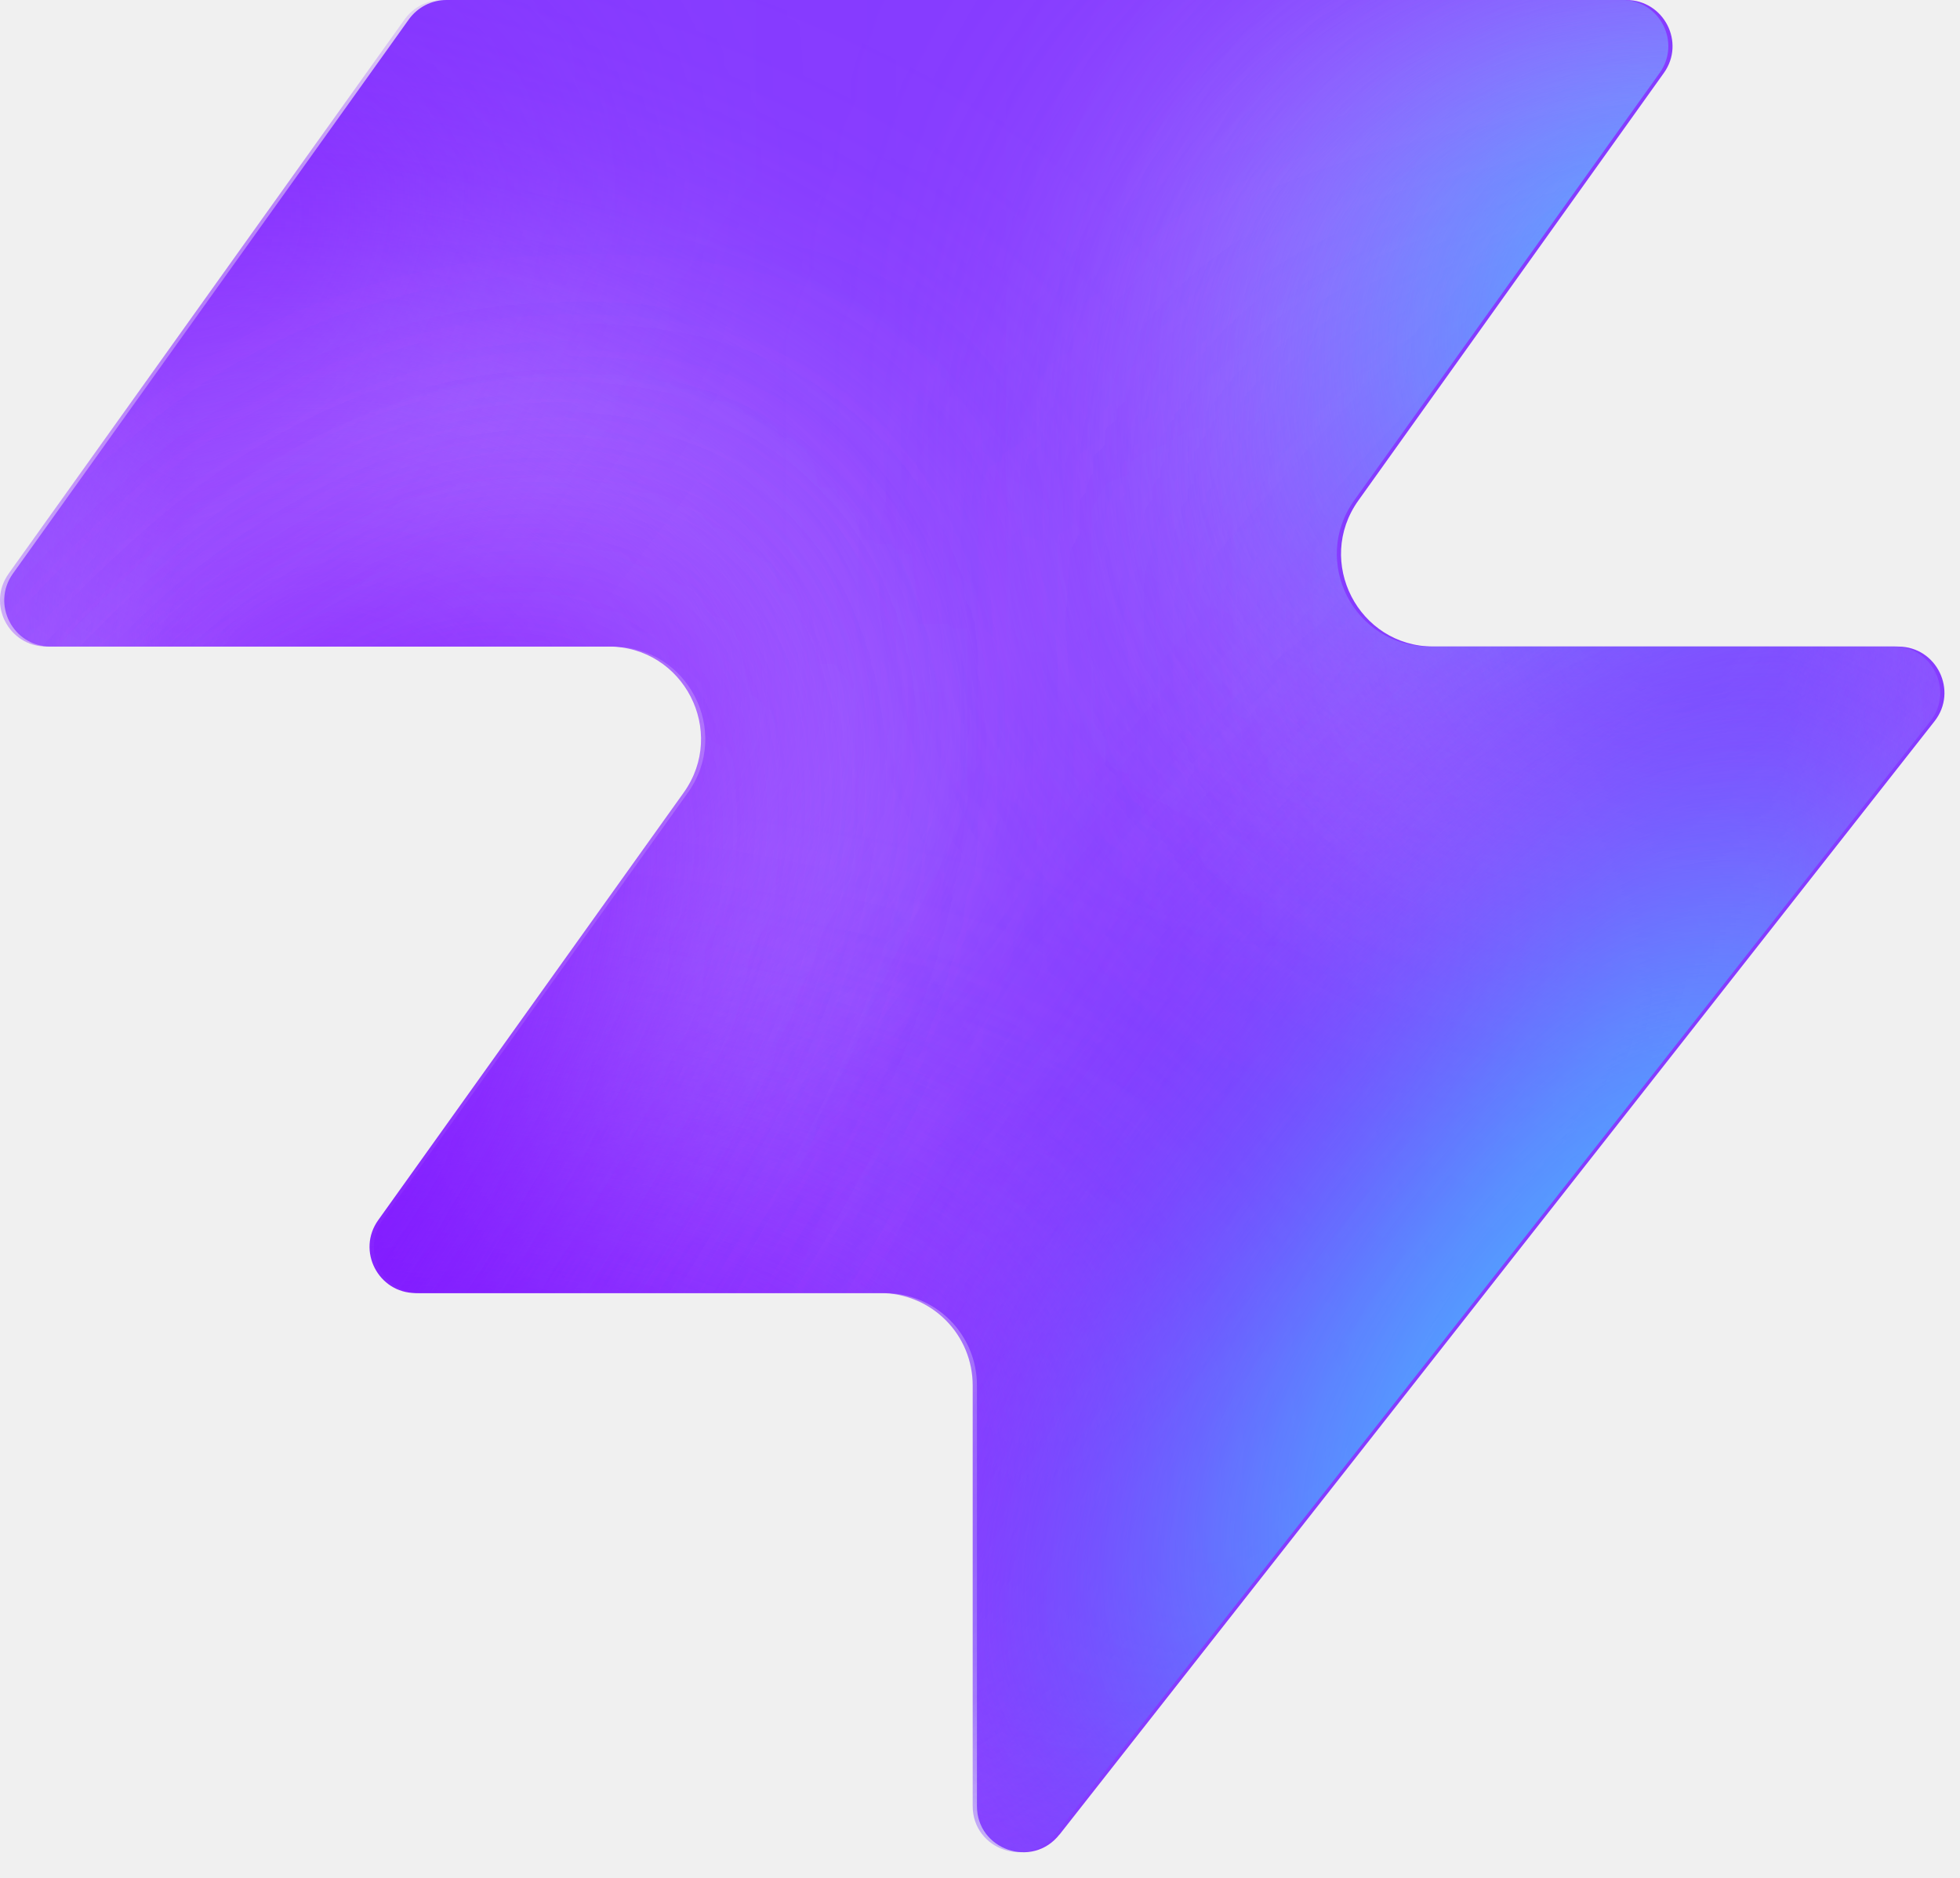
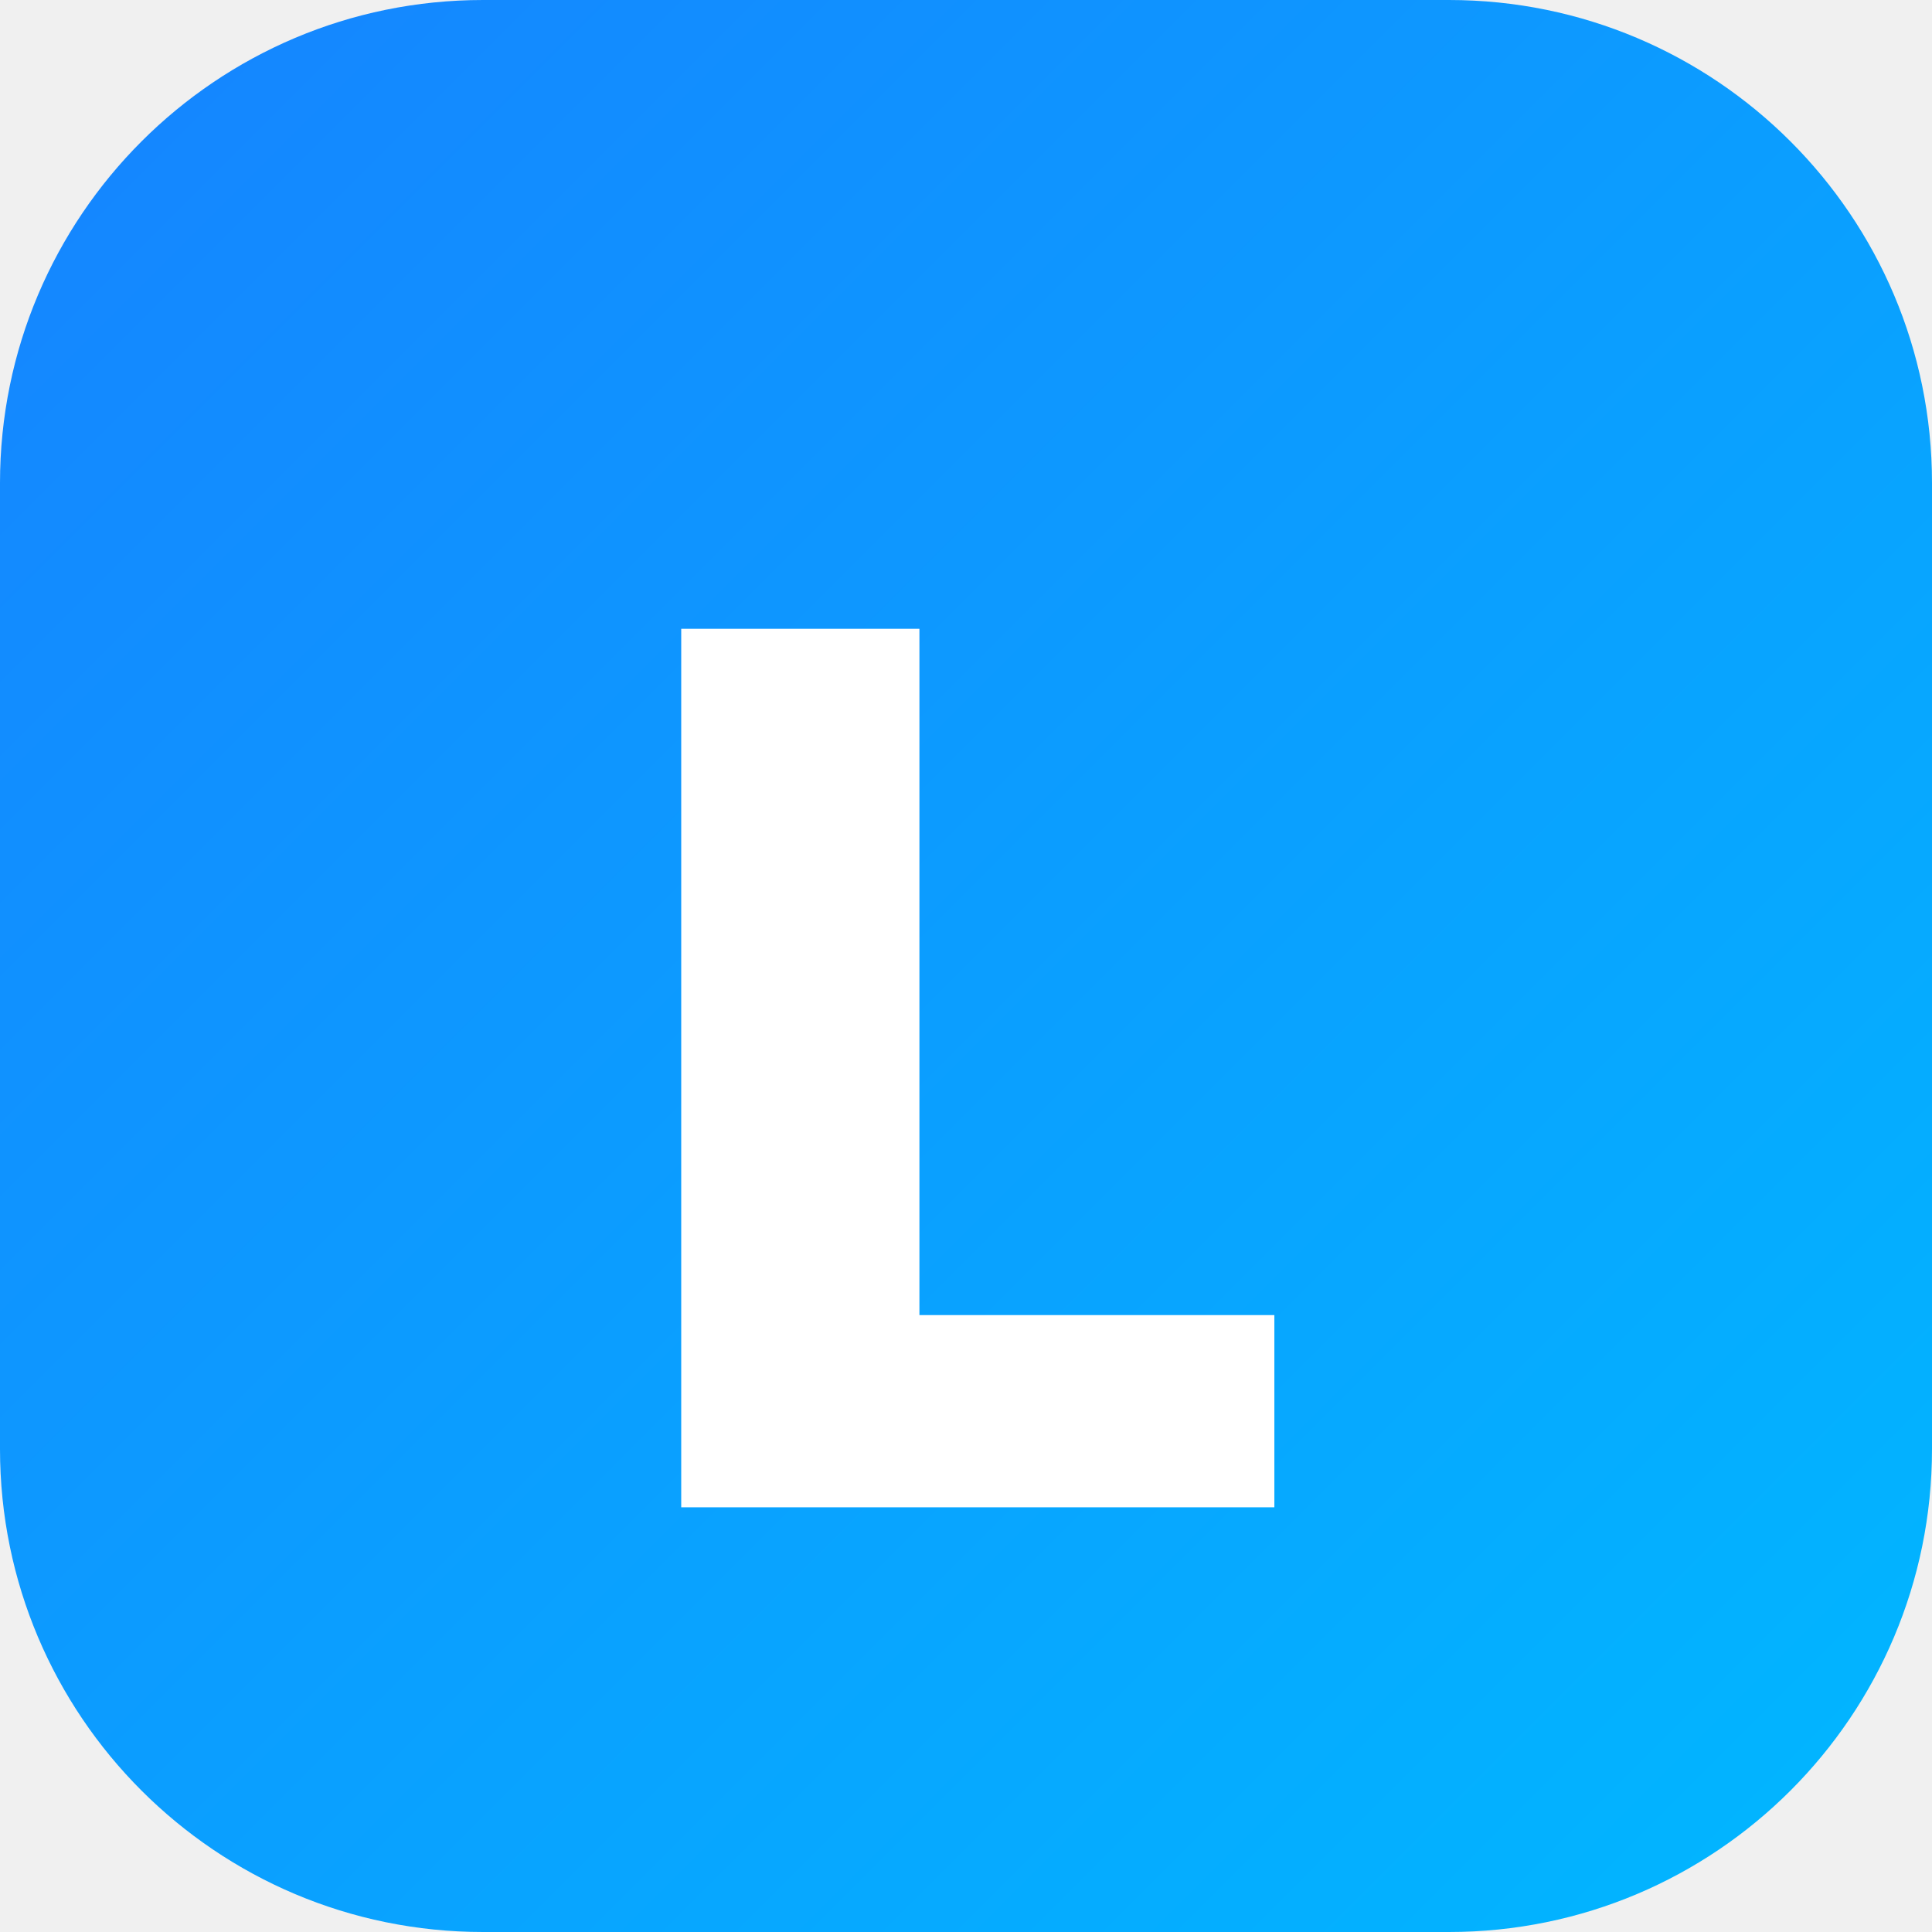
- <svg xmlns="http://www.w3.org/2000/svg" width="48" height="46" fill="none" viewBox="0 0 48 46">
-   <path fill="#863bff" d="M25.946 44.938c-.664.845-2.021.375-2.021-.698V33.937a2.26 2.26 0 0 0-2.262-2.262H10.287c-.92 0-1.456-1.04-.92-1.788l7.48-10.471c1.07-1.497 0-3.578-1.842-3.578H1.237c-.92 0-1.456-1.04-.92-1.788L10.013.474c.214-.297.556-.474.92-.474h28.894c.92 0 1.456 1.04.92 1.788l-7.48 10.471c-1.07 1.498 0 3.579 1.842 3.579h11.377c.943 0 1.473 1.088.89 1.83L25.947 44.94z" style="fill:#863bff;fill:color(display-p3 .525 .23 1);fill-opacity:1" />
-   <mask id="a" width="48" height="46" x="0" y="0" maskUnits="userSpaceOnUse" style="mask-type:alpha">
-     <path fill="#000" d="M25.842 44.938c-.664.844-2.021.375-2.021-.698V33.937a2.26 2.26 0 0 0-2.262-2.262H10.183c-.92 0-1.456-1.04-.92-1.788l7.48-10.471c1.07-1.498 0-3.579-1.842-3.579H1.133c-.92 0-1.456-1.04-.92-1.787L9.91.473c.214-.297.556-.474.92-.474h28.894c.92 0 1.456 1.04.92 1.788l-7.48 10.471c-1.07 1.498 0 3.578 1.842 3.578h11.377c.943 0 1.473 1.088.89 1.832L25.843 44.94z" style="fill:#000;fill-opacity:1" />
-   </mask>
-   <g mask="url(#a)">
-     <g filter="url(#b)">
-       <ellipse cx="5.508" cy="14.704" fill="#ede6ff" rx="5.508" ry="14.704" style="fill:#ede6ff;fill:color(display-p3 .927 .903 1);fill-opacity:1" transform="matrix(.00324 1 1 -.00324 -4.47 31.516)" />
-     </g>
-     <g filter="url(#c)">
-       <ellipse cx="10.399" cy="29.851" fill="#ede6ff" rx="10.399" ry="29.851" style="fill:#ede6ff;fill:color(display-p3 .927 .903 1);fill-opacity:1" transform="matrix(.00324 1 1 -.00324 -39.328 7.883)" />
-     </g>
-     <g filter="url(#d)">
-       <ellipse cx="5.508" cy="30.487" fill="#7e14ff" rx="5.508" ry="30.487" style="fill:#7e14ff;fill:color(display-p3 .492 .077 1);fill-opacity:1" transform="rotate(89.814 -25.913 -14.639)scale(1 -1)" />
-     </g>
-     <g filter="url(#e)">
-       <ellipse cx="5.508" cy="30.599" fill="#7e14ff" rx="5.508" ry="30.599" style="fill:#7e14ff;fill:color(display-p3 .492 .077 1);fill-opacity:1" transform="rotate(89.814 -32.644 -3.334)scale(1 -1)" />
-     </g>
-     <g filter="url(#f)">
-       <ellipse cx="5.508" cy="30.599" fill="#7e14ff" rx="5.508" ry="30.599" style="fill:#7e14ff;fill:color(display-p3 .492 .077 1);fill-opacity:1" transform="matrix(.00324 1 1 -.00324 -34.34 30.47)" />
-     </g>
-     <g filter="url(#g)">
-       <ellipse cx="14.072" cy="22.078" fill="#ede6ff" rx="14.072" ry="22.078" style="fill:#ede6ff;fill:color(display-p3 .927 .903 1);fill-opacity:1" transform="rotate(93.35 24.506 48.493)scale(-1 1)" />
-     </g>
-     <g filter="url(#h)">
-       <ellipse cx="3.47" cy="21.501" fill="#7e14ff" rx="3.47" ry="21.501" style="fill:#7e14ff;fill:color(display-p3 .492 .077 1);fill-opacity:1" transform="rotate(89.009 28.708 47.59)scale(-1 1)" />
-     </g>
-     <g filter="url(#i)">
-       <ellipse cx="3.47" cy="21.501" fill="#7e14ff" rx="3.47" ry="21.501" style="fill:#7e14ff;fill:color(display-p3 .492 .077 1);fill-opacity:1" transform="rotate(89.009 28.708 47.59)scale(-1 1)" />
-     </g>
-     <g filter="url(#j)">
-       <ellipse cx=".387" cy="8.972" fill="#7e14ff" rx="4.407" ry="29.108" style="fill:#7e14ff;fill:color(display-p3 .492 .077 1);fill-opacity:1" transform="rotate(39.51 .387 8.972)" />
-     </g>
-     <g filter="url(#k)">
-       <ellipse cx="47.523" cy="-6.092" fill="#7e14ff" rx="4.407" ry="29.108" style="fill:#7e14ff;fill:color(display-p3 .492 .077 1);fill-opacity:1" transform="rotate(37.892 47.523 -6.092)" />
-     </g>
-     <g filter="url(#l)">
-       <ellipse cx="41.412" cy="6.333" fill="#47bfff" rx="5.971" ry="9.665" style="fill:#47bfff;fill:color(display-p3 .28 .748 1);fill-opacity:1" transform="rotate(37.892 41.412 6.333)" />
-     </g>
-     <g filter="url(#m)">
-       <ellipse cx="-1.879" cy="38.332" fill="#7e14ff" rx="4.407" ry="29.108" style="fill:#7e14ff;fill:color(display-p3 .492 .077 1);fill-opacity:1" transform="rotate(37.892 -1.88 38.332)" />
-     </g>
-     <g filter="url(#n)">
-       <ellipse cx="-1.879" cy="38.332" fill="#7e14ff" rx="4.407" ry="29.108" style="fill:#7e14ff;fill:color(display-p3 .492 .077 1);fill-opacity:1" transform="rotate(37.892 -1.88 38.332)" />
-     </g>
-     <g filter="url(#o)">
-       <ellipse cx="35.651" cy="29.907" fill="#7e14ff" rx="4.407" ry="29.108" style="fill:#7e14ff;fill:color(display-p3 .492 .077 1);fill-opacity:1" transform="rotate(37.892 35.651 29.907)" />
-     </g>
-     <g filter="url(#p)">
-       <ellipse cx="38.418" cy="32.4" fill="#47bfff" rx="5.971" ry="15.297" style="fill:#47bfff;fill:color(display-p3 .28 .748 1);fill-opacity:1" transform="rotate(37.892 38.418 32.4)" />
-     </g>
-   </g>
+ <svg xmlns="http://www.w3.org/2000/svg" viewBox="0 0 512 512">
  <defs>
-     <filter id="b" width="60.045" height="41.654" x="-19.77" y="16.149" color-interpolation-filters="sRGB" filterUnits="userSpaceOnUse">
-       <feFlood flood-opacity="0" result="BackgroundImageFix" />
-       <feBlend in="SourceGraphic" in2="BackgroundImageFix" result="shape" />
-       <feGaussianBlur result="effect1_foregroundBlur_2002_17158" stdDeviation="7.659" />
-     </filter>
-     <filter id="c" width="90.34" height="51.437" x="-54.613" y="-7.533" color-interpolation-filters="sRGB" filterUnits="userSpaceOnUse">
-       <feFlood flood-opacity="0" result="BackgroundImageFix" />
-       <feBlend in="SourceGraphic" in2="BackgroundImageFix" result="shape" />
-       <feGaussianBlur result="effect1_foregroundBlur_2002_17158" stdDeviation="7.659" />
-     </filter>
-     <filter id="d" width="79.355" height="29.4" x="-49.64" y="2.03" color-interpolation-filters="sRGB" filterUnits="userSpaceOnUse">
-       <feFlood flood-opacity="0" result="BackgroundImageFix" />
-       <feBlend in="SourceGraphic" in2="BackgroundImageFix" result="shape" />
-       <feGaussianBlur result="effect1_foregroundBlur_2002_17158" stdDeviation="4.596" />
-     </filter>
-     <filter id="e" width="79.579" height="29.4" x="-45.045" y="20.029" color-interpolation-filters="sRGB" filterUnits="userSpaceOnUse">
-       <feFlood flood-opacity="0" result="BackgroundImageFix" />
-       <feBlend in="SourceGraphic" in2="BackgroundImageFix" result="shape" />
-       <feGaussianBlur result="effect1_foregroundBlur_2002_17158" stdDeviation="4.596" />
-     </filter>
-     <filter id="f" width="79.579" height="29.4" x="-43.513" y="21.178" color-interpolation-filters="sRGB" filterUnits="userSpaceOnUse">
-       <feFlood flood-opacity="0" result="BackgroundImageFix" />
-       <feBlend in="SourceGraphic" in2="BackgroundImageFix" result="shape" />
-       <feGaussianBlur result="effect1_foregroundBlur_2002_17158" stdDeviation="4.596" />
-     </filter>
-     <filter id="g" width="74.749" height="58.852" x="15.756" y="-17.901" color-interpolation-filters="sRGB" filterUnits="userSpaceOnUse">
-       <feFlood flood-opacity="0" result="BackgroundImageFix" />
-       <feBlend in="SourceGraphic" in2="BackgroundImageFix" result="shape" />
-       <feGaussianBlur result="effect1_foregroundBlur_2002_17158" stdDeviation="7.659" />
-     </filter>
-     <filter id="h" width="61.377" height="25.362" x="23.548" y="2.284" color-interpolation-filters="sRGB" filterUnits="userSpaceOnUse">
-       <feFlood flood-opacity="0" result="BackgroundImageFix" />
-       <feBlend in="SourceGraphic" in2="BackgroundImageFix" result="shape" />
-       <feGaussianBlur result="effect1_foregroundBlur_2002_17158" stdDeviation="4.596" />
-     </filter>
-     <filter id="i" width="61.377" height="25.362" x="23.548" y="2.284" color-interpolation-filters="sRGB" filterUnits="userSpaceOnUse">
-       <feFlood flood-opacity="0" result="BackgroundImageFix" />
-       <feBlend in="SourceGraphic" in2="BackgroundImageFix" result="shape" />
-       <feGaussianBlur result="effect1_foregroundBlur_2002_17158" stdDeviation="4.596" />
-     </filter>
-     <filter id="j" width="56.045" height="63.649" x="-27.636" y="-22.853" color-interpolation-filters="sRGB" filterUnits="userSpaceOnUse">
-       <feFlood flood-opacity="0" result="BackgroundImageFix" />
-       <feBlend in="SourceGraphic" in2="BackgroundImageFix" result="shape" />
-       <feGaussianBlur result="effect1_foregroundBlur_2002_17158" stdDeviation="4.596" />
-     </filter>
-     <filter id="k" width="54.814" height="64.646" x="20.116" y="-38.415" color-interpolation-filters="sRGB" filterUnits="userSpaceOnUse">
-       <feFlood flood-opacity="0" result="BackgroundImageFix" />
-       <feBlend in="SourceGraphic" in2="BackgroundImageFix" result="shape" />
-       <feGaussianBlur result="effect1_foregroundBlur_2002_17158" stdDeviation="4.596" />
-     </filter>
-     <filter id="l" width="33.541" height="35.313" x="24.641" y="-11.323" color-interpolation-filters="sRGB" filterUnits="userSpaceOnUse">
-       <feFlood flood-opacity="0" result="BackgroundImageFix" />
-       <feBlend in="SourceGraphic" in2="BackgroundImageFix" result="shape" />
-       <feGaussianBlur result="effect1_foregroundBlur_2002_17158" stdDeviation="4.596" />
-     </filter>
-     <filter id="m" width="54.814" height="64.646" x="-29.286" y="6.009" color-interpolation-filters="sRGB" filterUnits="userSpaceOnUse">
-       <feFlood flood-opacity="0" result="BackgroundImageFix" />
-       <feBlend in="SourceGraphic" in2="BackgroundImageFix" result="shape" />
-       <feGaussianBlur result="effect1_foregroundBlur_2002_17158" stdDeviation="4.596" />
-     </filter>
-     <filter id="n" width="54.814" height="64.646" x="-29.286" y="6.009" color-interpolation-filters="sRGB" filterUnits="userSpaceOnUse">
-       <feFlood flood-opacity="0" result="BackgroundImageFix" />
-       <feBlend in="SourceGraphic" in2="BackgroundImageFix" result="shape" />
-       <feGaussianBlur result="effect1_foregroundBlur_2002_17158" stdDeviation="4.596" />
-     </filter>
-     <filter id="o" width="54.814" height="64.646" x="8.244" y="-2.416" color-interpolation-filters="sRGB" filterUnits="userSpaceOnUse">
-       <feFlood flood-opacity="0" result="BackgroundImageFix" />
-       <feBlend in="SourceGraphic" in2="BackgroundImageFix" result="shape" />
-       <feGaussianBlur result="effect1_foregroundBlur_2002_17158" stdDeviation="4.596" />
-     </filter>
-     <filter id="p" width="39.409" height="43.623" x="18.713" y="10.588" color-interpolation-filters="sRGB" filterUnits="userSpaceOnUse">
-       <feFlood flood-opacity="0" result="BackgroundImageFix" />
-       <feBlend in="SourceGraphic" in2="BackgroundImageFix" result="shape" />
-       <feGaussianBlur result="effect1_foregroundBlur_2002_17158" stdDeviation="4.596" />
-     </filter>
+     <linearGradient id="bg" x1="0%" y1="0%" x2="100%" y2="100%">
+       <stop offset="0%" stop-color="#1683FF" />
+       <stop offset="100%" stop-color="#00B8FF" />
+     </linearGradient>
  </defs>
+   <rect width="512" height="512" rx="128" ry="128" fill="url(#bg)" />
+   <text x="50%" y="54%" font-family="system-ui, -apple-system, sans-serif" font-weight="900" font-size="320" fill="#ffffff" text-anchor="middle" dominant-baseline="middle">L</text>
</svg>
